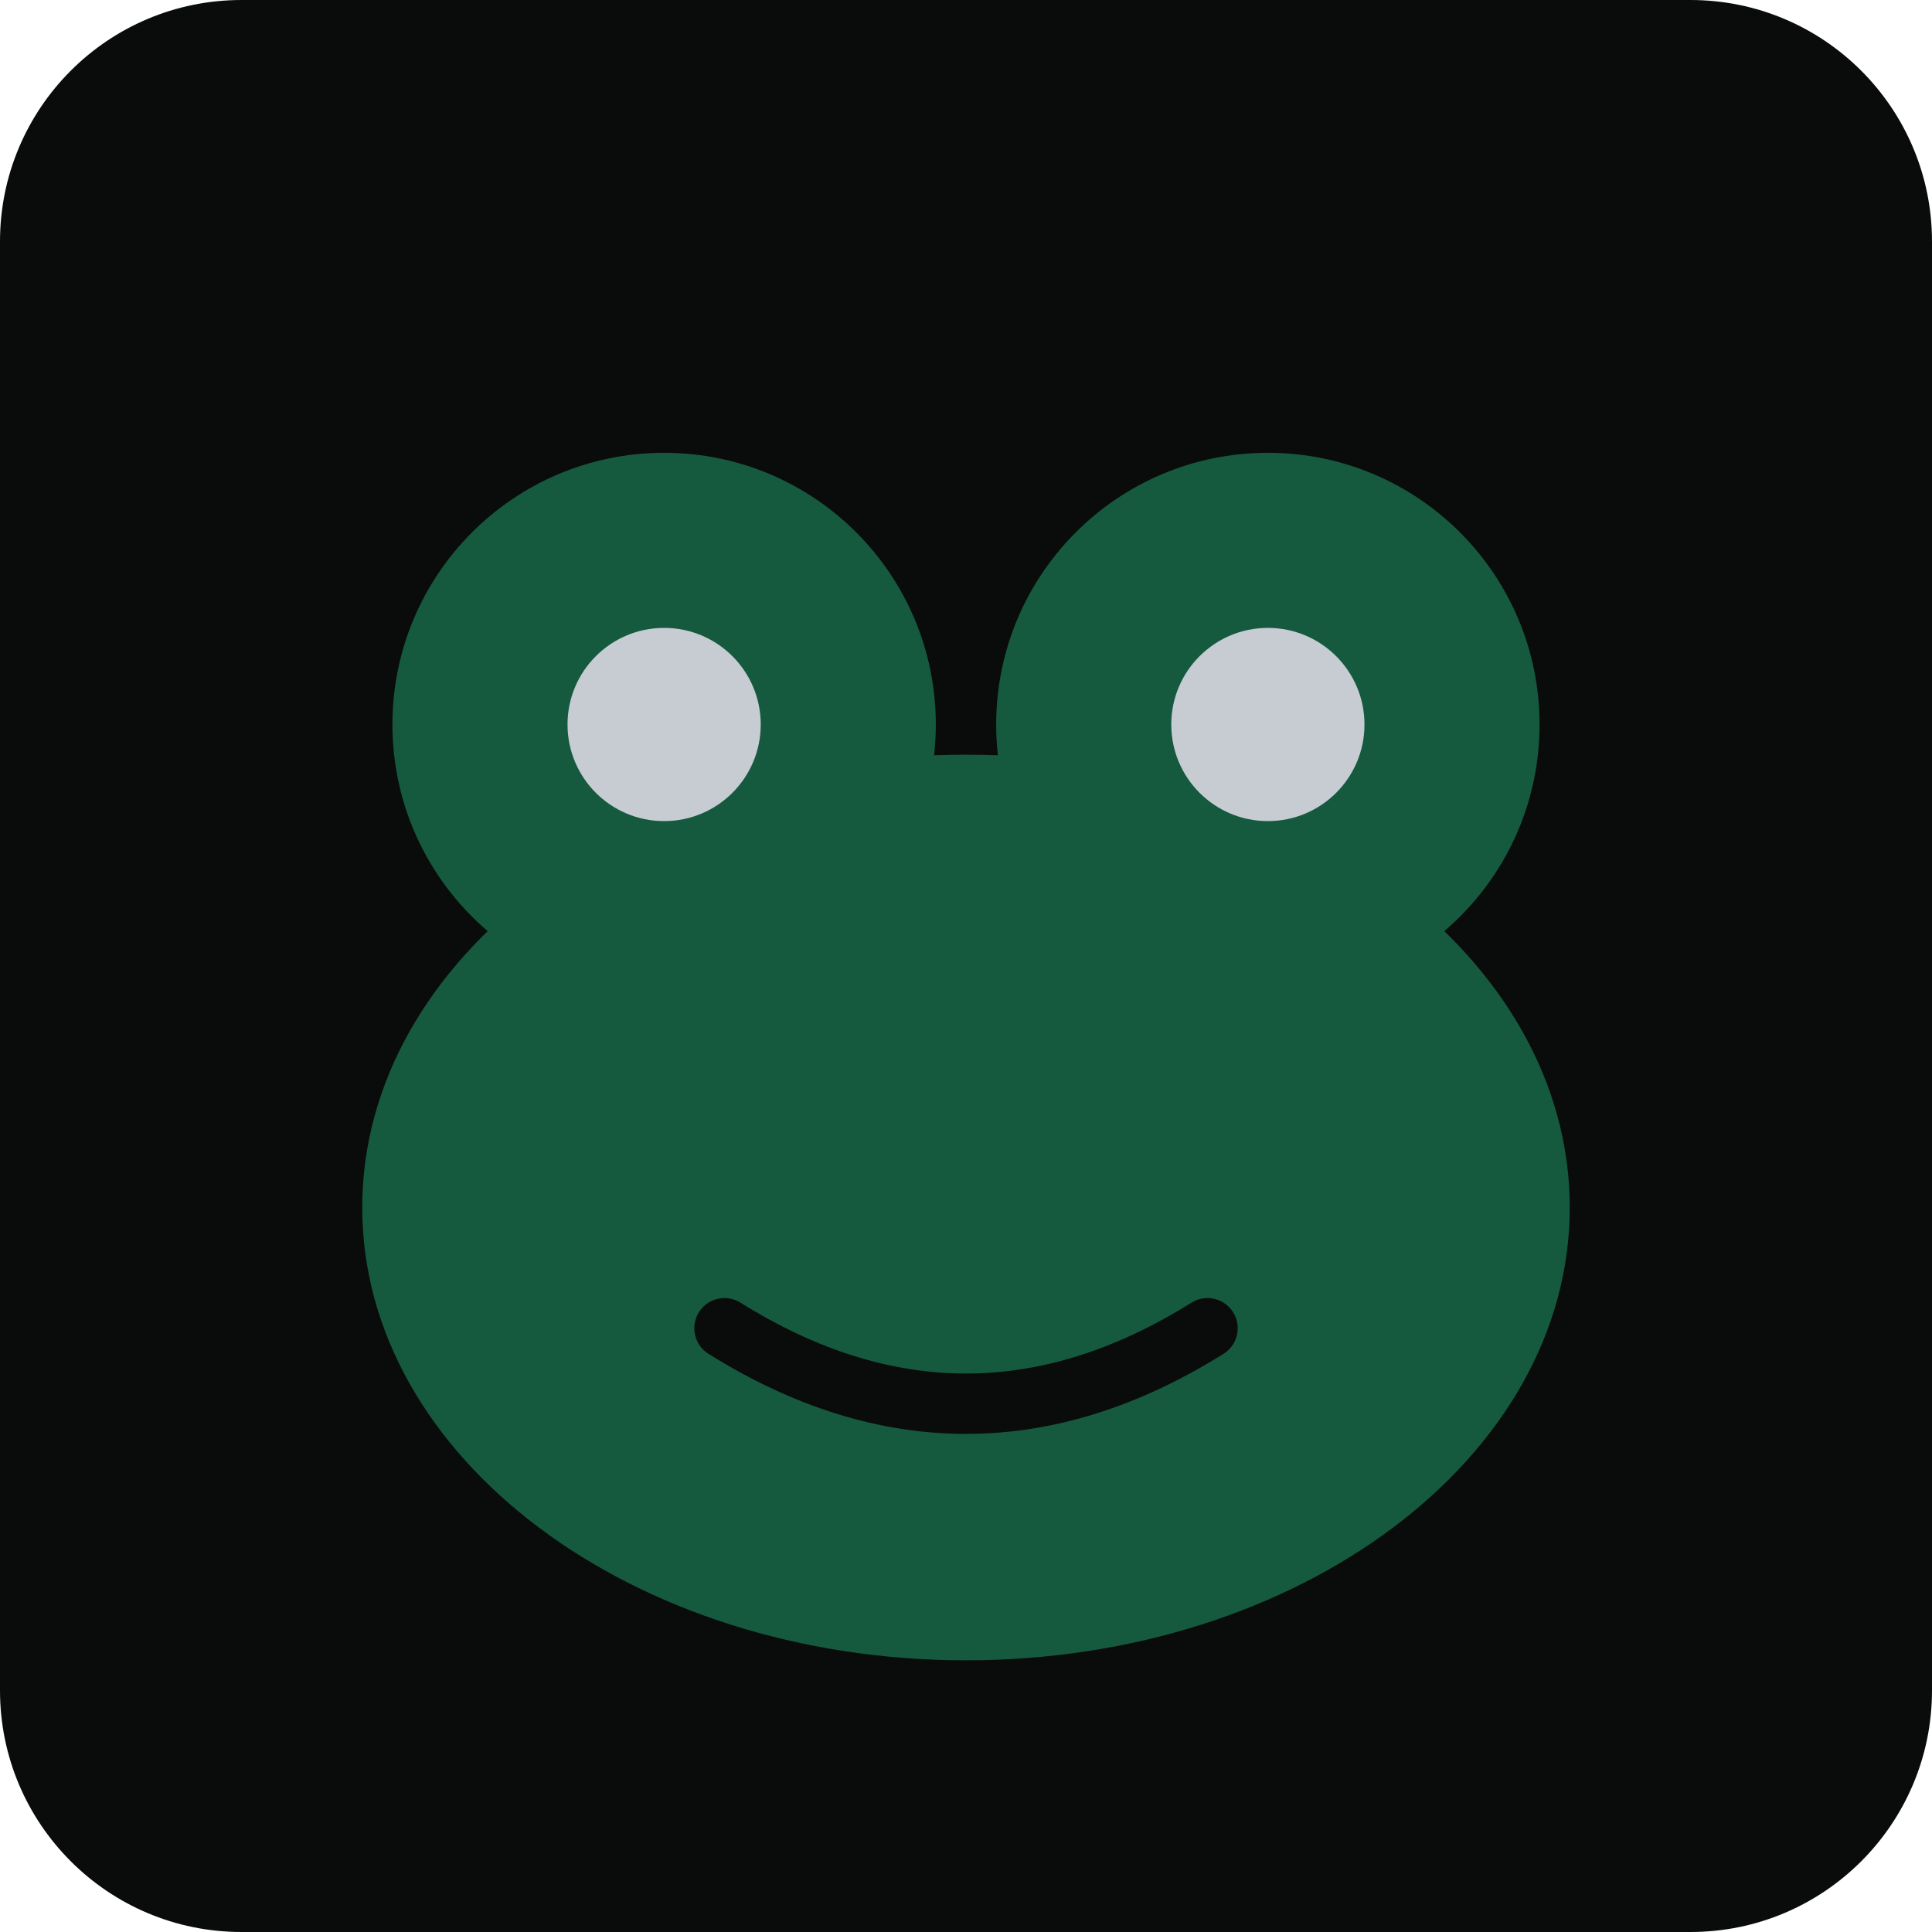
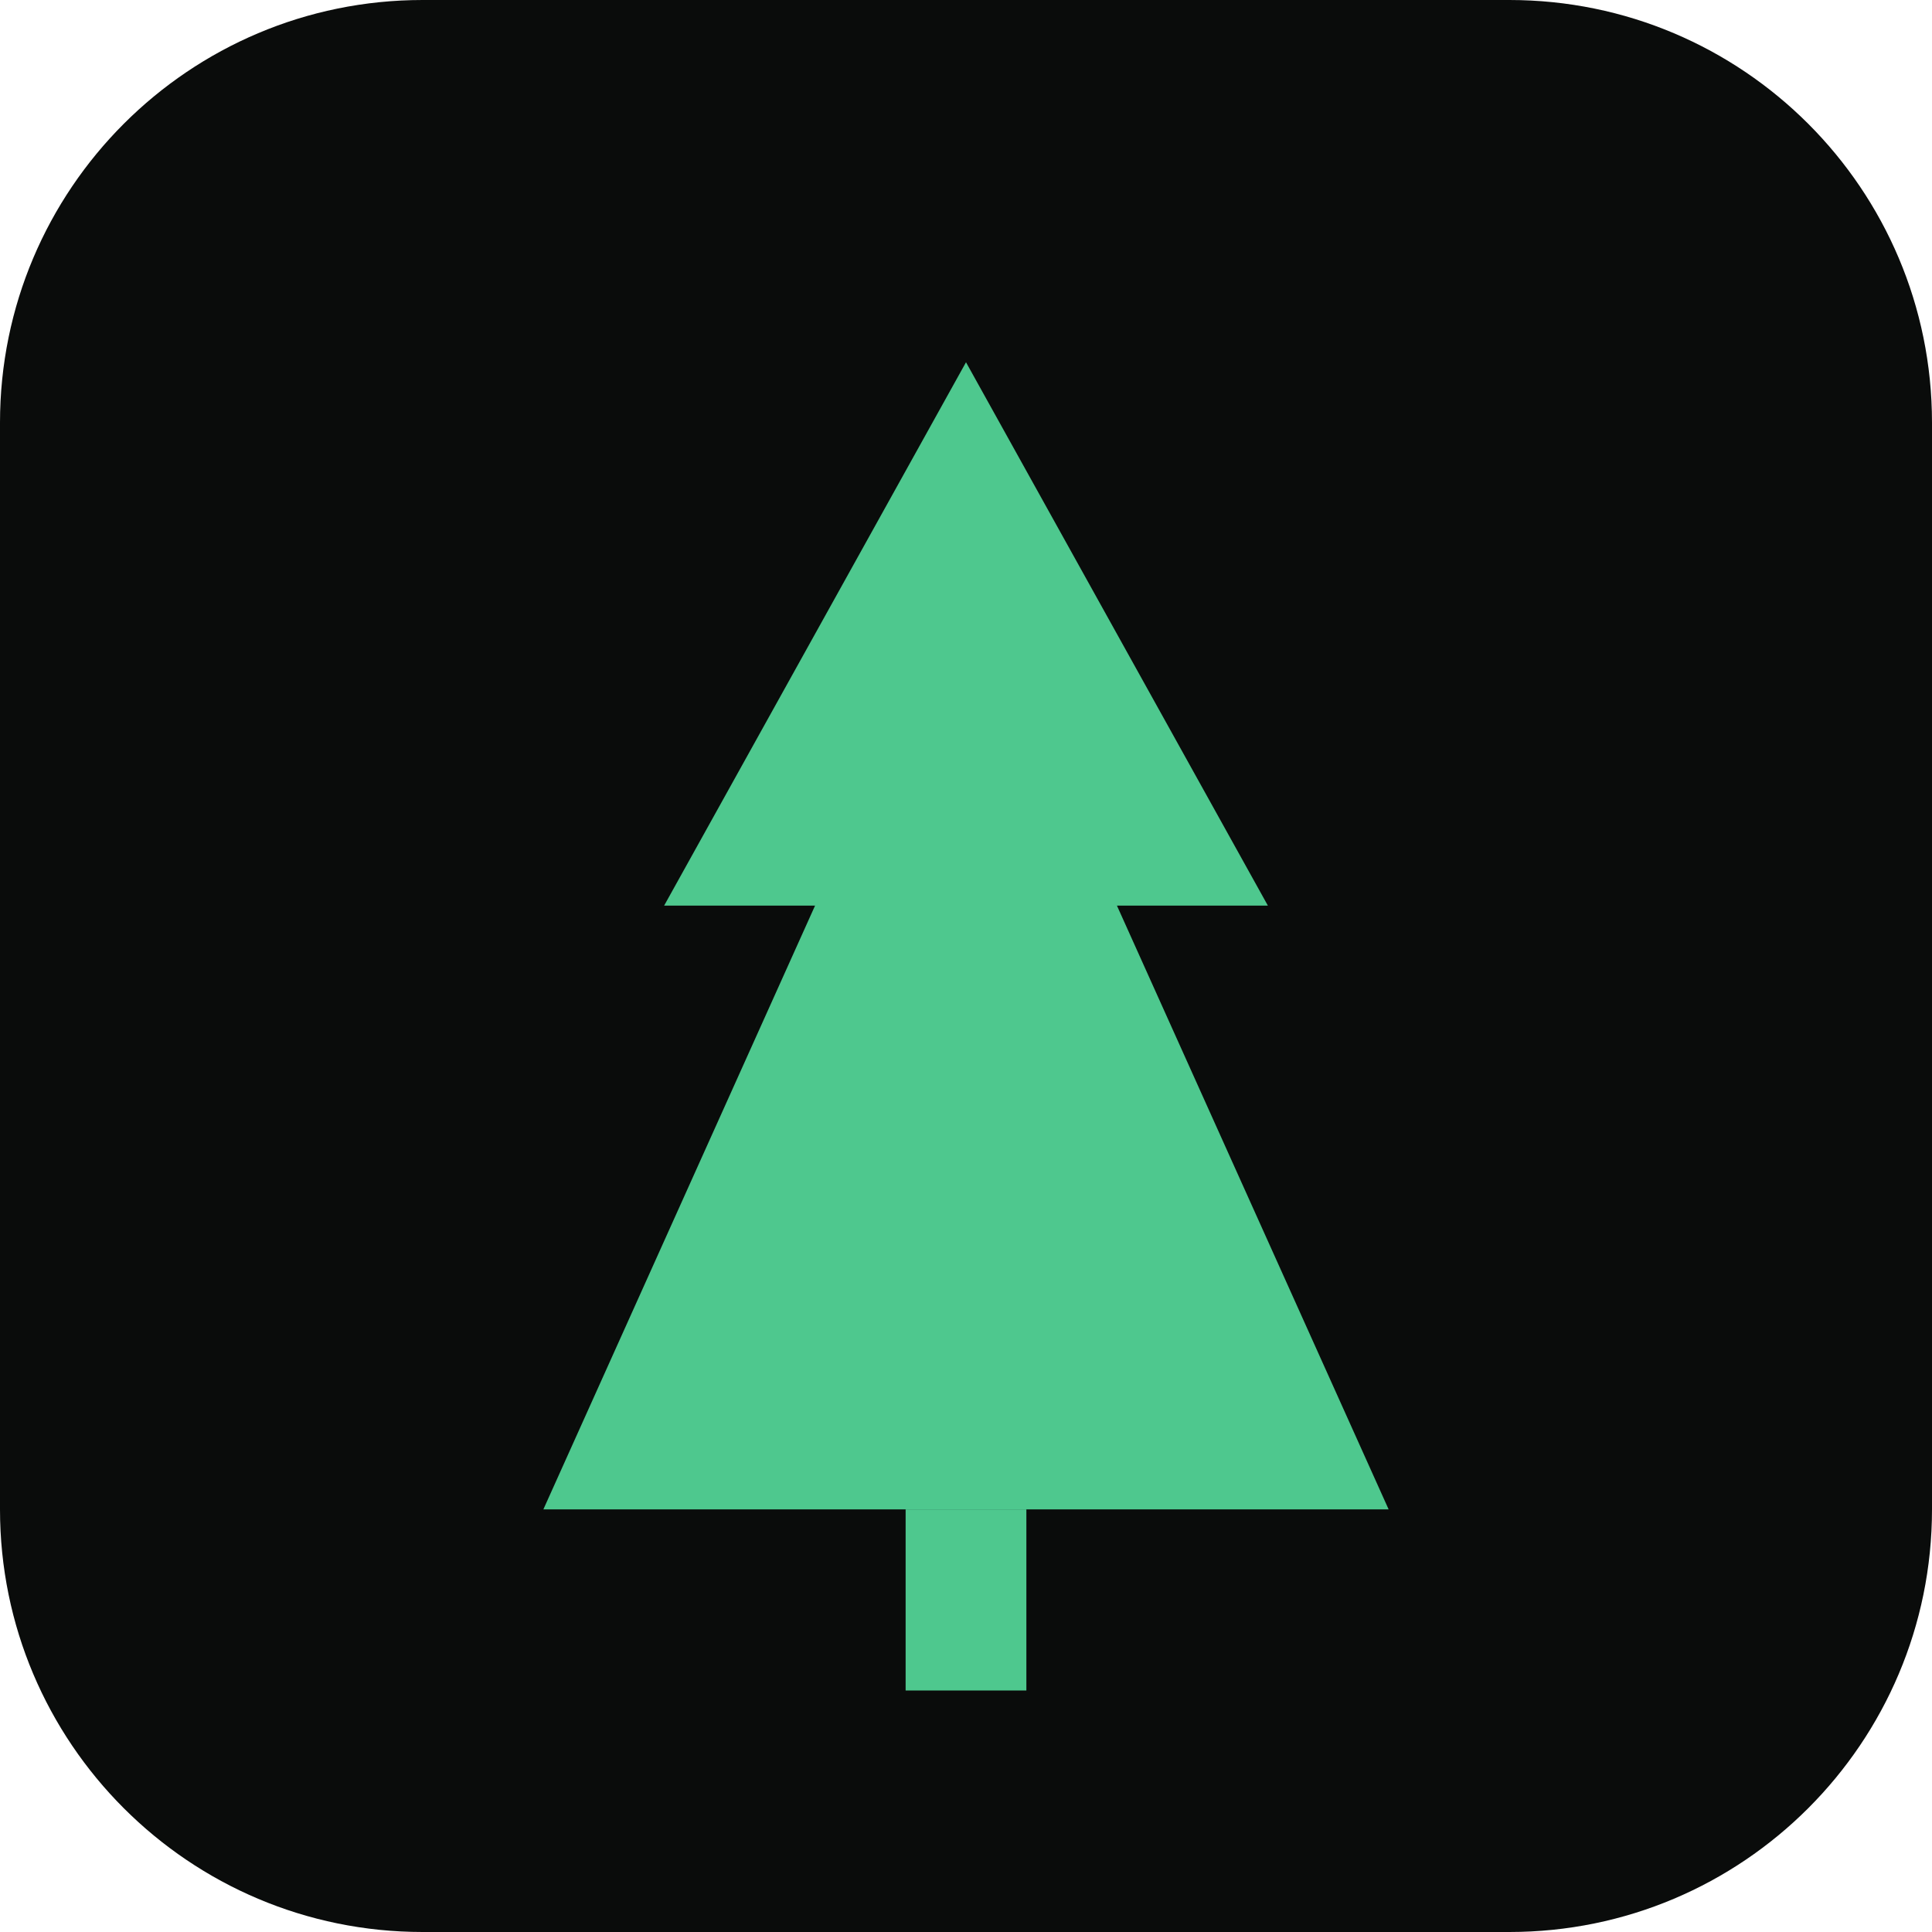
<svg xmlns="http://www.w3.org/2000/svg" viewBox="0 0 64 64" role="img" aria-label="Tree Frogs">
-   <rect width="64" height="64" rx="8" fill="#0a0c0b" />
-   <g fill="#155a3f">
-     <ellipse cx="32" cy="40" rx="20" ry="15" />
-     <circle cx="22" cy="24" r="9" />
-     <circle cx="42" cy="24" r="9" />
+   <rect width="64" height="64" rx="14" fill="#0a0c0b" />
+   <g transform="translate(20 12)" fill="#4ec88e">
+     <path d="M12 0 L22 18 L17 18 L26 38 L-2 38 L7 18 L2 18 Z" />
  </g>
-   <circle cx="22" cy="24" r="3.2" fill="#c7ccd3" />
-   <circle cx="42" cy="24" r="3.2" fill="#c7ccd3" />
-   <path d="M24 44 Q32 49 40 44" stroke="#0a0c0b" stroke-width="2" fill="none" stroke-linecap="round" />
+   <rect x="30" y="50" width="4" height="6" fill="#4ec88e" />
</svg>
